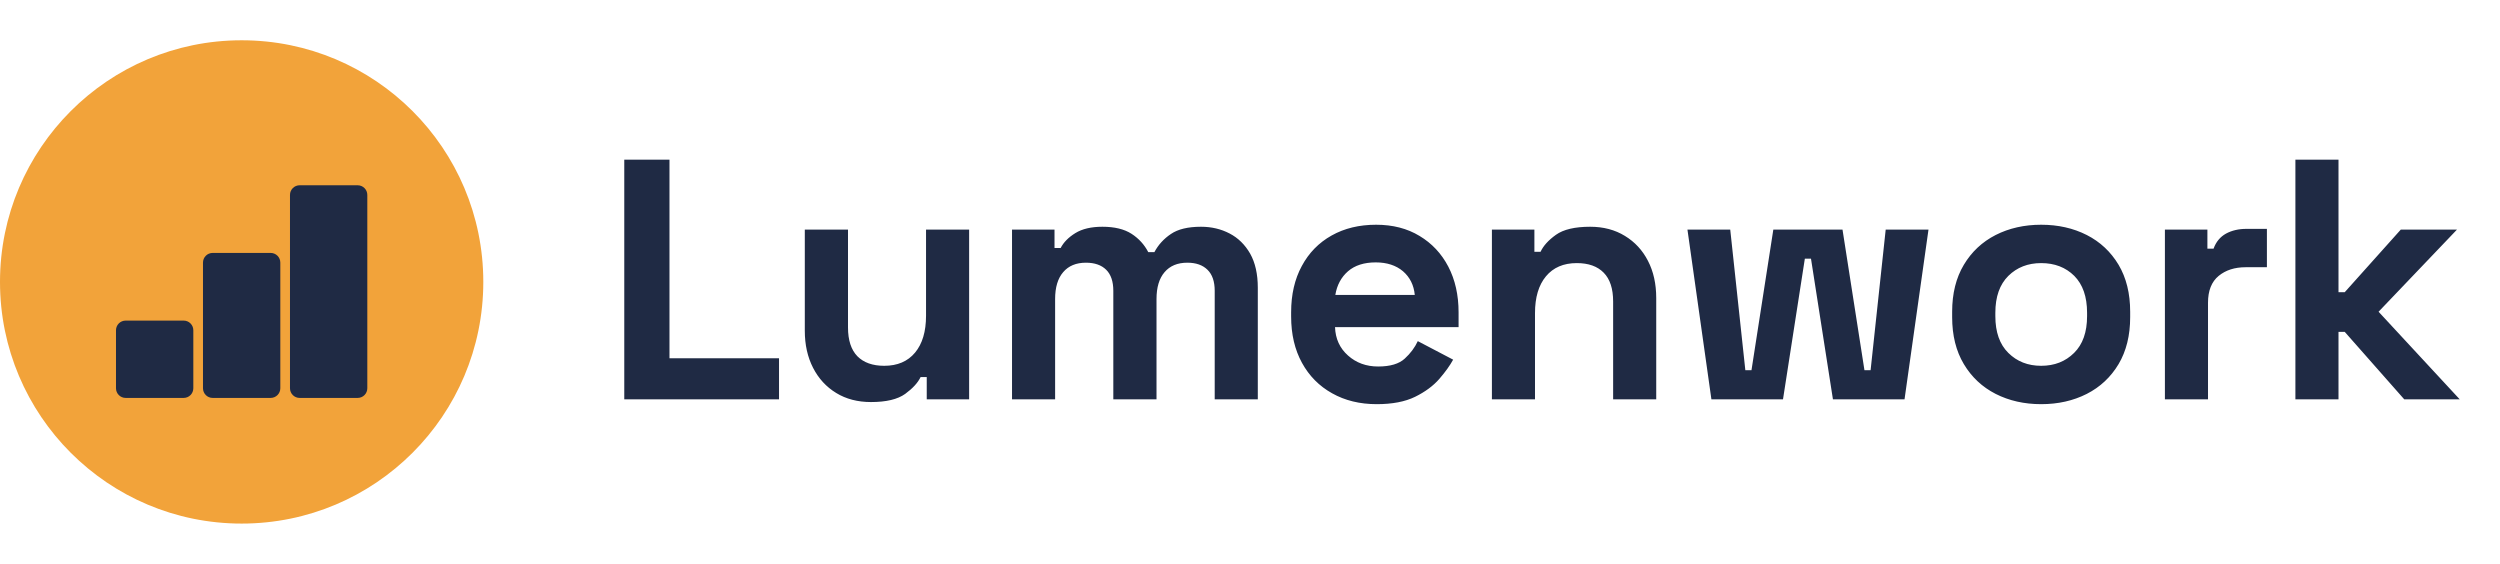
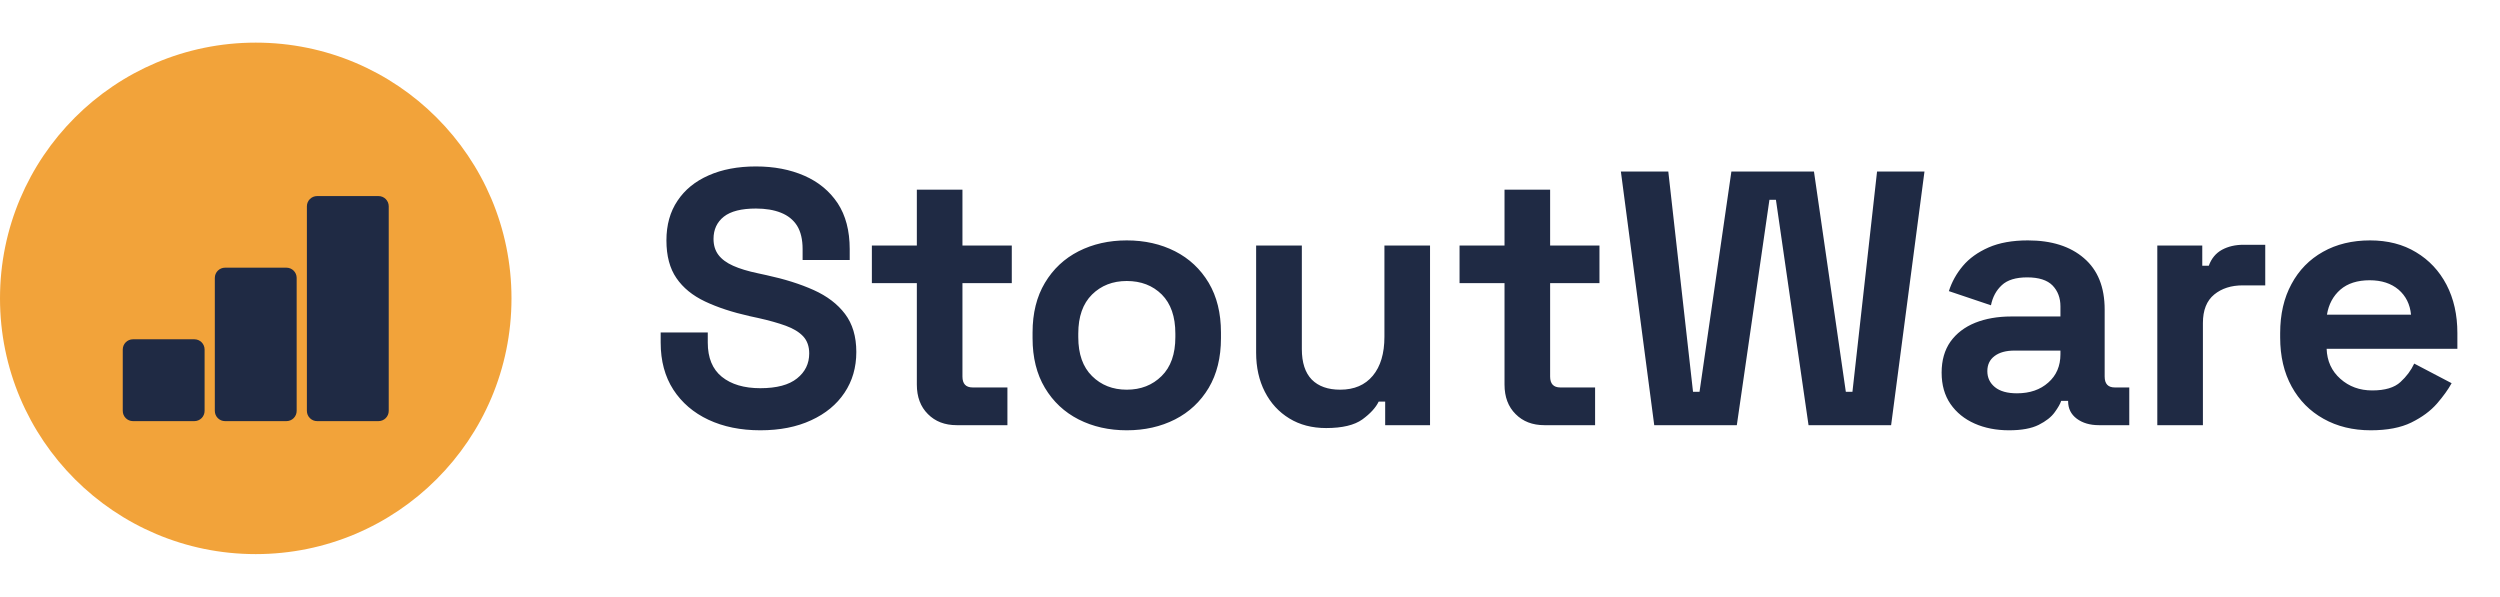
- <svg xmlns="http://www.w3.org/2000/svg" viewBox="0 0 248.29 56" role="img" aria-label="Lumenwork">
+ <svg xmlns="http://www.w3.org/2000/svg" viewBox="0 0 234.61 56" role="img" aria-label="StoutWare">
  <g transform="translate(0 4)">
    <circle cx="24" cy="24" r="24" fill="#F2A33A" />
    <rect x="11.52" y="27.84" width="7.68" height="7.68" rx="0.96" fill="#1F2A44" />
    <rect x="20.16" y="21.12" width="7.68" height="14.4" rx="0.96" fill="#1F2A44" />
    <rect x="28.8" y="14.4" width="7.68" height="21.12" rx="0.96" fill="#1F2A44" />
  </g>
-   <path transform="translate(59.76 39.66)" d="M17.61 0L2.24 0L2.24-23.80L6.73-23.80L6.73-4.08L17.61-4.08M26.74 0.27Q24.76 0.27 23.29-0.63Q21.81-1.53 20.99-3.13Q20.17-4.73 20.17-6.80L20.17-16.86L24.46-16.86L24.46-7.14Q24.46-5.24 25.39-4.28Q26.33-3.33 28.06-3.33Q30.03-3.33 31.12-4.64Q32.21-5.95 32.21-8.30L32.21-16.86L36.49-16.86L36.49 0L32.28 0L32.28-2.21L31.67-2.21Q31.26-1.36 30.14-0.54Q29.01 0.27 26.74 0.27M45.03 0L40.75 0L40.75-16.86L44.97-16.86L44.97-15.03L45.58-15.03Q46.02-15.88 47.04-16.51Q48.06-17.14 49.73-17.14Q51.53-17.14 52.62-16.44Q53.70-15.74 54.28-14.62L54.89-14.62Q55.47-15.71 56.53-16.42Q57.58-17.14 59.52-17.14Q61.08-17.14 62.36-16.47Q63.63-15.81 64.40-14.47Q65.16-13.12 65.16-11.08L65.16 0L60.88 0L60.88-10.78Q60.88-12.17 60.16-12.87Q59.45-13.57 58.16-13.57Q56.70-13.57 55.90-12.63Q55.10-11.70 55.10-9.96L55.10 0L50.81 0L50.81-10.78Q50.81-12.17 50.10-12.87Q49.39-13.57 48.09-13.57Q46.63-13.57 45.83-12.63Q45.03-11.70 45.03-9.96M76.97 0.48Q74.46 0.48 72.54-0.60Q70.62-1.67 69.55-3.62Q68.47-5.58 68.47-8.23L68.47-8.64Q68.47-11.29 69.53-13.24Q70.58-15.20 72.49-16.27Q74.39-17.34 76.91-17.34Q79.39-17.34 81.22-16.23Q83.06-15.13 84.08-13.18Q85.10-11.22 85.10-8.64L85.10-7.17L72.83-7.17Q72.89-5.44 74.12-4.35Q75.34-3.26 77.11-3.26Q78.91-3.26 79.76-4.05Q80.61-4.83 81.05-5.78L84.56-3.94Q84.08-3.06 83.18-2.02Q82.28-0.99 80.78-0.25Q79.29 0.48 76.97 0.48M72.86-10.37L80.75-10.37Q80.61-11.83 79.58-12.72Q78.54-13.60 76.87-13.60Q75.14-13.60 74.12-12.72Q73.10-11.83 72.86-10.37M92.69 0L88.41 0L88.41-16.86L92.63-16.86L92.63-14.65L93.24-14.65Q93.65-15.54 94.77-16.34Q95.89-17.14 98.17-17.14Q100.14-17.14 101.62-16.23Q103.10-15.33 103.91-13.75Q104.73-12.17 104.73-10.06L104.73 0L100.45 0L100.45-9.72Q100.45-11.63 99.51-12.58Q98.58-13.53 96.84-13.53Q94.87-13.53 93.78-12.22Q92.69-10.91 92.69-8.57M117.32 0L110.21 0L107.83-16.86L112.08-16.86L113.58-2.89L114.19-2.89L116.36-16.86L123.23-16.86L125.41-2.89L126.02-2.89L127.52-16.86L131.77-16.86L129.39 0L122.28 0L120.10-13.97L119.49-13.97M142.96 0.48Q140.45 0.48 138.44-0.54Q136.44-1.56 135.28-3.50Q134.12-5.44 134.12-8.16L134.12-8.70Q134.12-11.42 135.28-13.36Q136.44-15.30 138.44-16.32Q140.45-17.34 142.96-17.34Q145.48-17.34 147.49-16.32Q149.49-15.30 150.65-13.36Q151.80-11.42 151.80-8.70L151.80-8.16Q151.80-5.44 150.65-3.50Q149.49-1.56 147.49-0.54Q145.48 0.48 142.96 0.48M142.96-3.33Q144.94-3.33 146.23-4.61Q147.52-5.88 147.52-8.26L147.52-8.60Q147.52-10.98 146.25-12.26Q144.97-13.53 142.96-13.53Q140.99-13.53 139.70-12.26Q138.41-10.98 138.41-8.60L138.41-8.26Q138.41-5.88 139.70-4.61Q140.99-3.33 142.96-3.33M159.53 0L155.25 0L155.25-16.86L159.47-16.86L159.47-14.96L160.08-14.96Q160.45-15.98 161.32-16.46Q162.19-16.93 163.34-16.93L165.38-16.93L165.38-13.12L163.27-13.12Q161.64-13.12 160.59-12.26Q159.53-11.39 159.53-9.59M172.49 0L168.21 0L168.21-23.80L172.49-23.80L172.49-10.64L173.11-10.64L178.68-16.86L184.26-16.86L176.47-8.70L184.53 0L179.02 0L173.11-6.70L172.49-6.70" fill="#1F2A44" />
+   <path transform="translate(60.84 39.9)" d="M10.51 0.48Q7.75 0.48 5.64-0.51Q3.54-1.50 2.35-3.33Q1.16-5.17 1.16-7.75L1.16-8.70L5.58-8.70L5.58-7.75Q5.58-5.61 6.90-4.54Q8.23-3.47 10.51-3.47Q12.82-3.47 13.96-4.39Q15.10-5.30 15.10-6.73Q15.10-7.72 14.54-8.33Q13.97-8.94 12.90-9.33Q11.83-9.72 10.30-10.06L9.52-10.23Q7.07-10.78 5.32-11.61Q3.57-12.44 2.64-13.80Q1.70-15.16 1.70-17.34Q1.70-19.52 2.74-21.06Q3.77-22.61 5.66-23.44Q7.55-24.28 10.10-24.28Q12.65-24.28 14.64-23.41Q16.63-22.54 17.77-20.83Q18.90-19.11 18.90-16.52L18.90-15.50L14.48-15.50L14.48-16.52Q14.48-17.88 13.96-18.72Q13.43-19.55 12.44-19.94Q11.46-20.33 10.10-20.33Q8.06-20.33 7.09-19.57Q6.12-18.80 6.12-17.48Q6.12-16.59 6.58-15.98Q7.04-15.37 7.96-14.96Q8.87-14.55 10.30-14.25L11.08-14.08Q13.63-13.53 15.52-12.68Q17.41-11.83 18.46-10.44Q19.52-9.04 19.52-6.87Q19.52-4.69 18.41-3.04Q17.31-1.39 15.28-0.46Q13.26 0.48 10.51 0.48M33.70 0L28.94 0Q27.27 0 26.24-1.04Q25.20-2.07 25.20-3.81L25.20-13.33L20.98-13.33L20.98-16.86L25.20-16.86L25.20-22.10L29.48-22.10L29.48-16.86L34.11-16.86L34.11-13.33L29.48-13.33L29.48-4.56Q29.48-3.54 30.44-3.54L33.70-3.54M44.90 0.48Q42.39 0.48 40.38-0.54Q38.38-1.56 37.22-3.50Q36.06-5.44 36.06-8.16L36.06-8.70Q36.06-11.42 37.22-13.36Q38.38-15.30 40.38-16.32Q42.39-17.34 44.90-17.34Q47.42-17.34 49.43-16.32Q51.43-15.30 52.59-13.36Q53.74-11.42 53.74-8.70L53.74-8.16Q53.74-5.44 52.59-3.50Q51.43-1.56 49.43-0.54Q47.42 0.48 44.90 0.48M44.90-3.33Q46.88-3.33 48.17-4.61Q49.46-5.88 49.46-8.26L49.46-8.60Q49.46-10.98 48.19-12.26Q46.91-13.53 44.90-13.53Q42.93-13.53 41.64-12.26Q40.35-10.98 40.35-8.60L40.35-8.26Q40.35-5.88 41.64-4.61Q42.93-3.33 44.90-3.33M63.61 0.27Q61.63 0.27 60.16-0.63Q58.68-1.53 57.86-3.13Q57.04-4.73 57.04-6.80L57.04-16.86L61.33-16.86L61.33-7.14Q61.33-5.24 62.26-4.28Q63.20-3.33 64.93-3.33Q66.90-3.33 67.99-4.64Q69.08-5.95 69.08-8.30L69.08-16.86L73.36-16.86L73.36 0L69.15 0L69.15-2.21L68.54-2.21Q68.13-1.36 67.01-0.54Q65.88 0.27 63.61 0.27M88.85 0L84.09 0Q82.42 0 81.39-1.04Q80.35-2.07 80.35-3.81L80.35-13.33L76.13-13.33L76.13-16.86L80.35-16.86L80.35-22.10L84.63-22.10L84.63-16.86L89.26-16.86L89.26-13.33L84.63-13.33L84.63-4.56Q84.63-3.54 85.59-3.54L88.85-3.54M102.15 0L94.40 0L91.27-23.80L95.72-23.80L98.04-3.13L98.65-3.13L101.64-23.80L109.39-23.80L112.38-3.13L113-3.13L115.31-23.80L119.76-23.80L116.63 0L108.88 0L105.82-21.15L105.21-21.15M127.70 0.48Q125.89 0.48 124.47-0.15Q123.04-0.78 122.20-1.99Q121.37-3.20 121.37-4.93Q121.37-6.66 122.20-7.84Q123.04-9.01 124.52-9.61Q126-10.20 127.90-10.20L132.52-10.20L132.52-11.15Q132.52-12.34 131.78-13.11Q131.03-13.87 129.40-13.87Q127.80-13.87 127.02-13.14Q126.23-12.41 126-11.25L122.05-12.58Q122.46-13.87 123.36-14.94Q124.26-16.01 125.78-16.68Q127.29-17.34 129.46-17.34Q132.80-17.34 134.73-15.67Q136.67-14.01 136.67-10.85L136.67-4.56Q136.67-3.54 137.62-3.54L138.98-3.54L138.98 0L136.13 0Q134.87 0 134.05-0.61Q133.24-1.22 133.24-2.24L133.24-2.28L132.59-2.28Q132.46-1.87 131.98-1.21Q131.50-0.54 130.48-0.03Q129.46 0.48 127.70 0.48M128.44-2.99Q130.25-2.99 131.38-4Q132.52-5 132.52-6.66L132.52-7L128.21-7Q127.02-7 126.34-6.49Q125.66-5.98 125.66-5.07Q125.66-4.15 126.37-3.57Q127.08-2.99 128.44-2.99M145.89 0L141.61 0L141.61-16.86L145.83-16.86L145.83-14.96L146.44-14.96Q146.81-15.98 147.68-16.46Q148.55-16.93 149.70-16.93L151.74-16.93L151.74-13.12L149.63-13.12Q148-13.12 146.95-12.26Q145.89-11.39 145.89-9.59M161.64 0.48Q159.13 0.48 157.21-0.60Q155.29-1.67 154.22-3.62Q153.14-5.58 153.14-8.23L153.14-8.64Q153.14-11.29 154.20-13.24Q155.25-15.20 157.16-16.27Q159.06-17.34 161.58-17.34Q164.06-17.34 165.89-16.23Q167.73-15.13 168.75-13.18Q169.77-11.22 169.77-8.64L169.77-7.17L157.50-7.17Q157.56-5.44 158.79-4.35Q160.01-3.26 161.78-3.26Q163.58-3.26 164.43-4.05Q165.28-4.83 165.72-5.78L169.23-3.94Q168.75-3.06 167.85-2.02Q166.95-0.99 165.45-0.25Q163.96 0.48 161.64 0.48M157.53-10.37L165.42-10.37Q165.28-11.83 164.25-12.72Q163.21-13.60 161.54-13.60Q159.81-13.60 158.79-12.72Q157.77-11.83 157.53-10.37" fill="#1F2A44" />
</svg>
